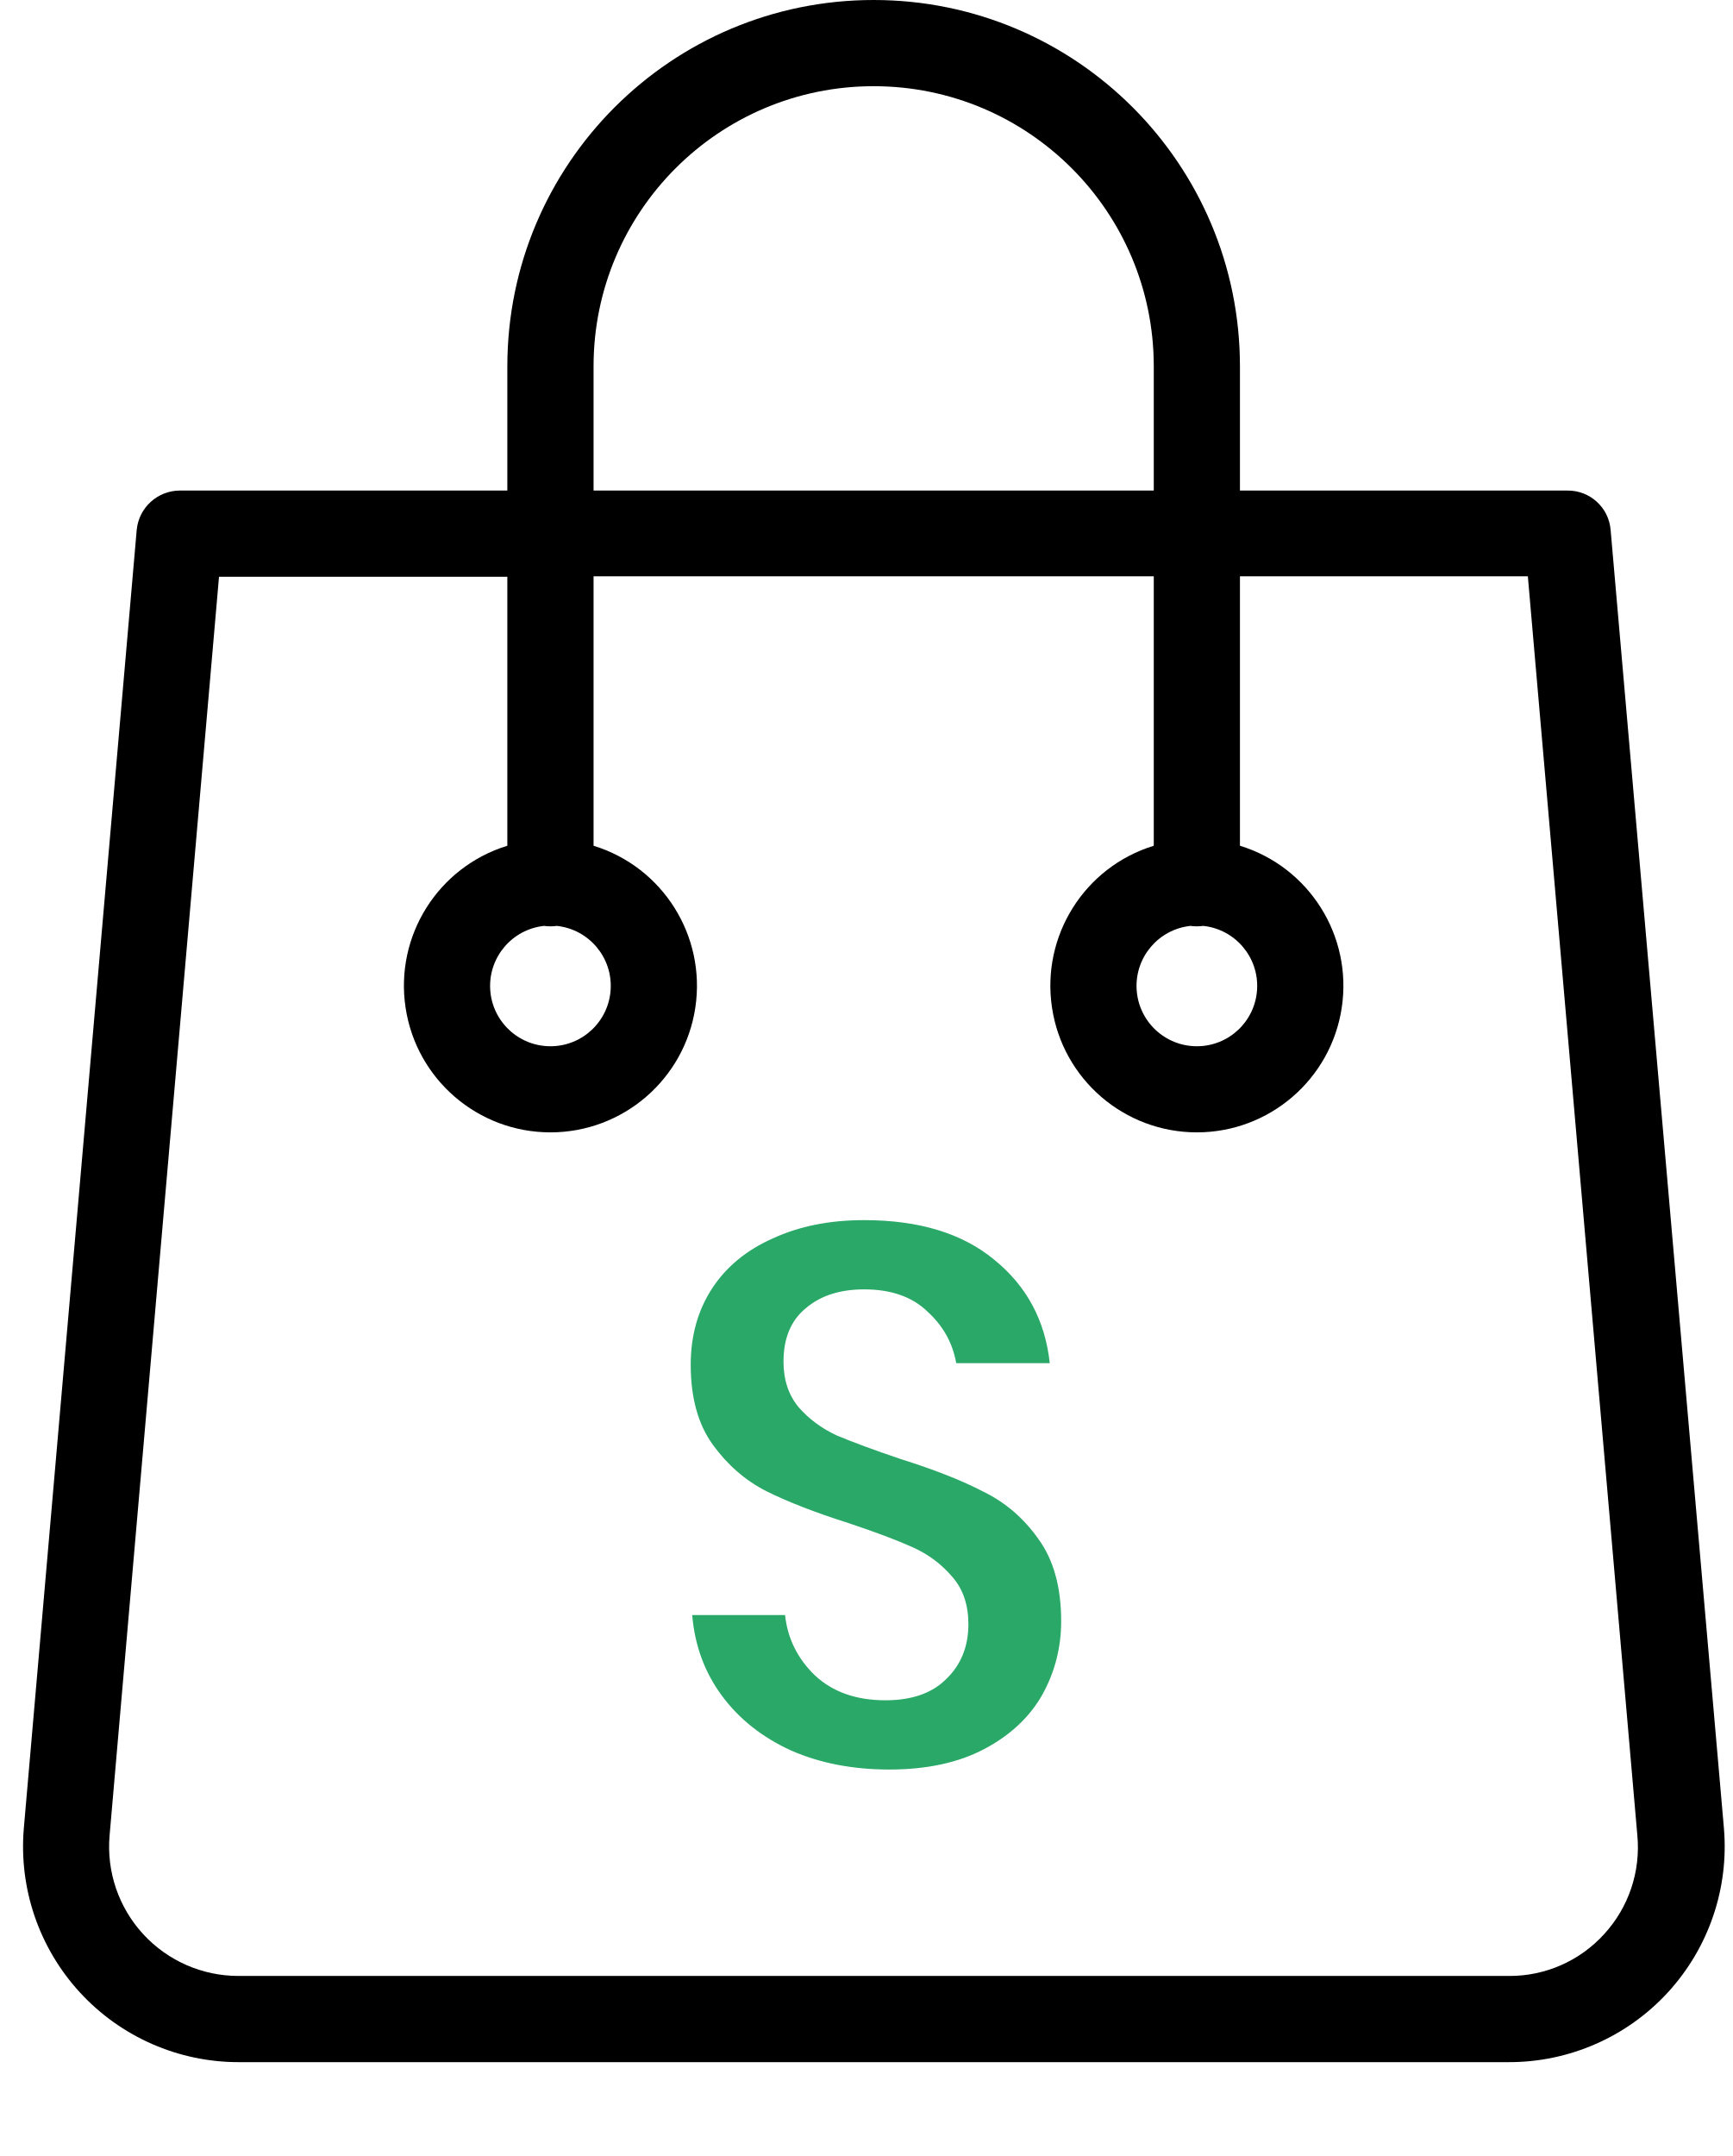
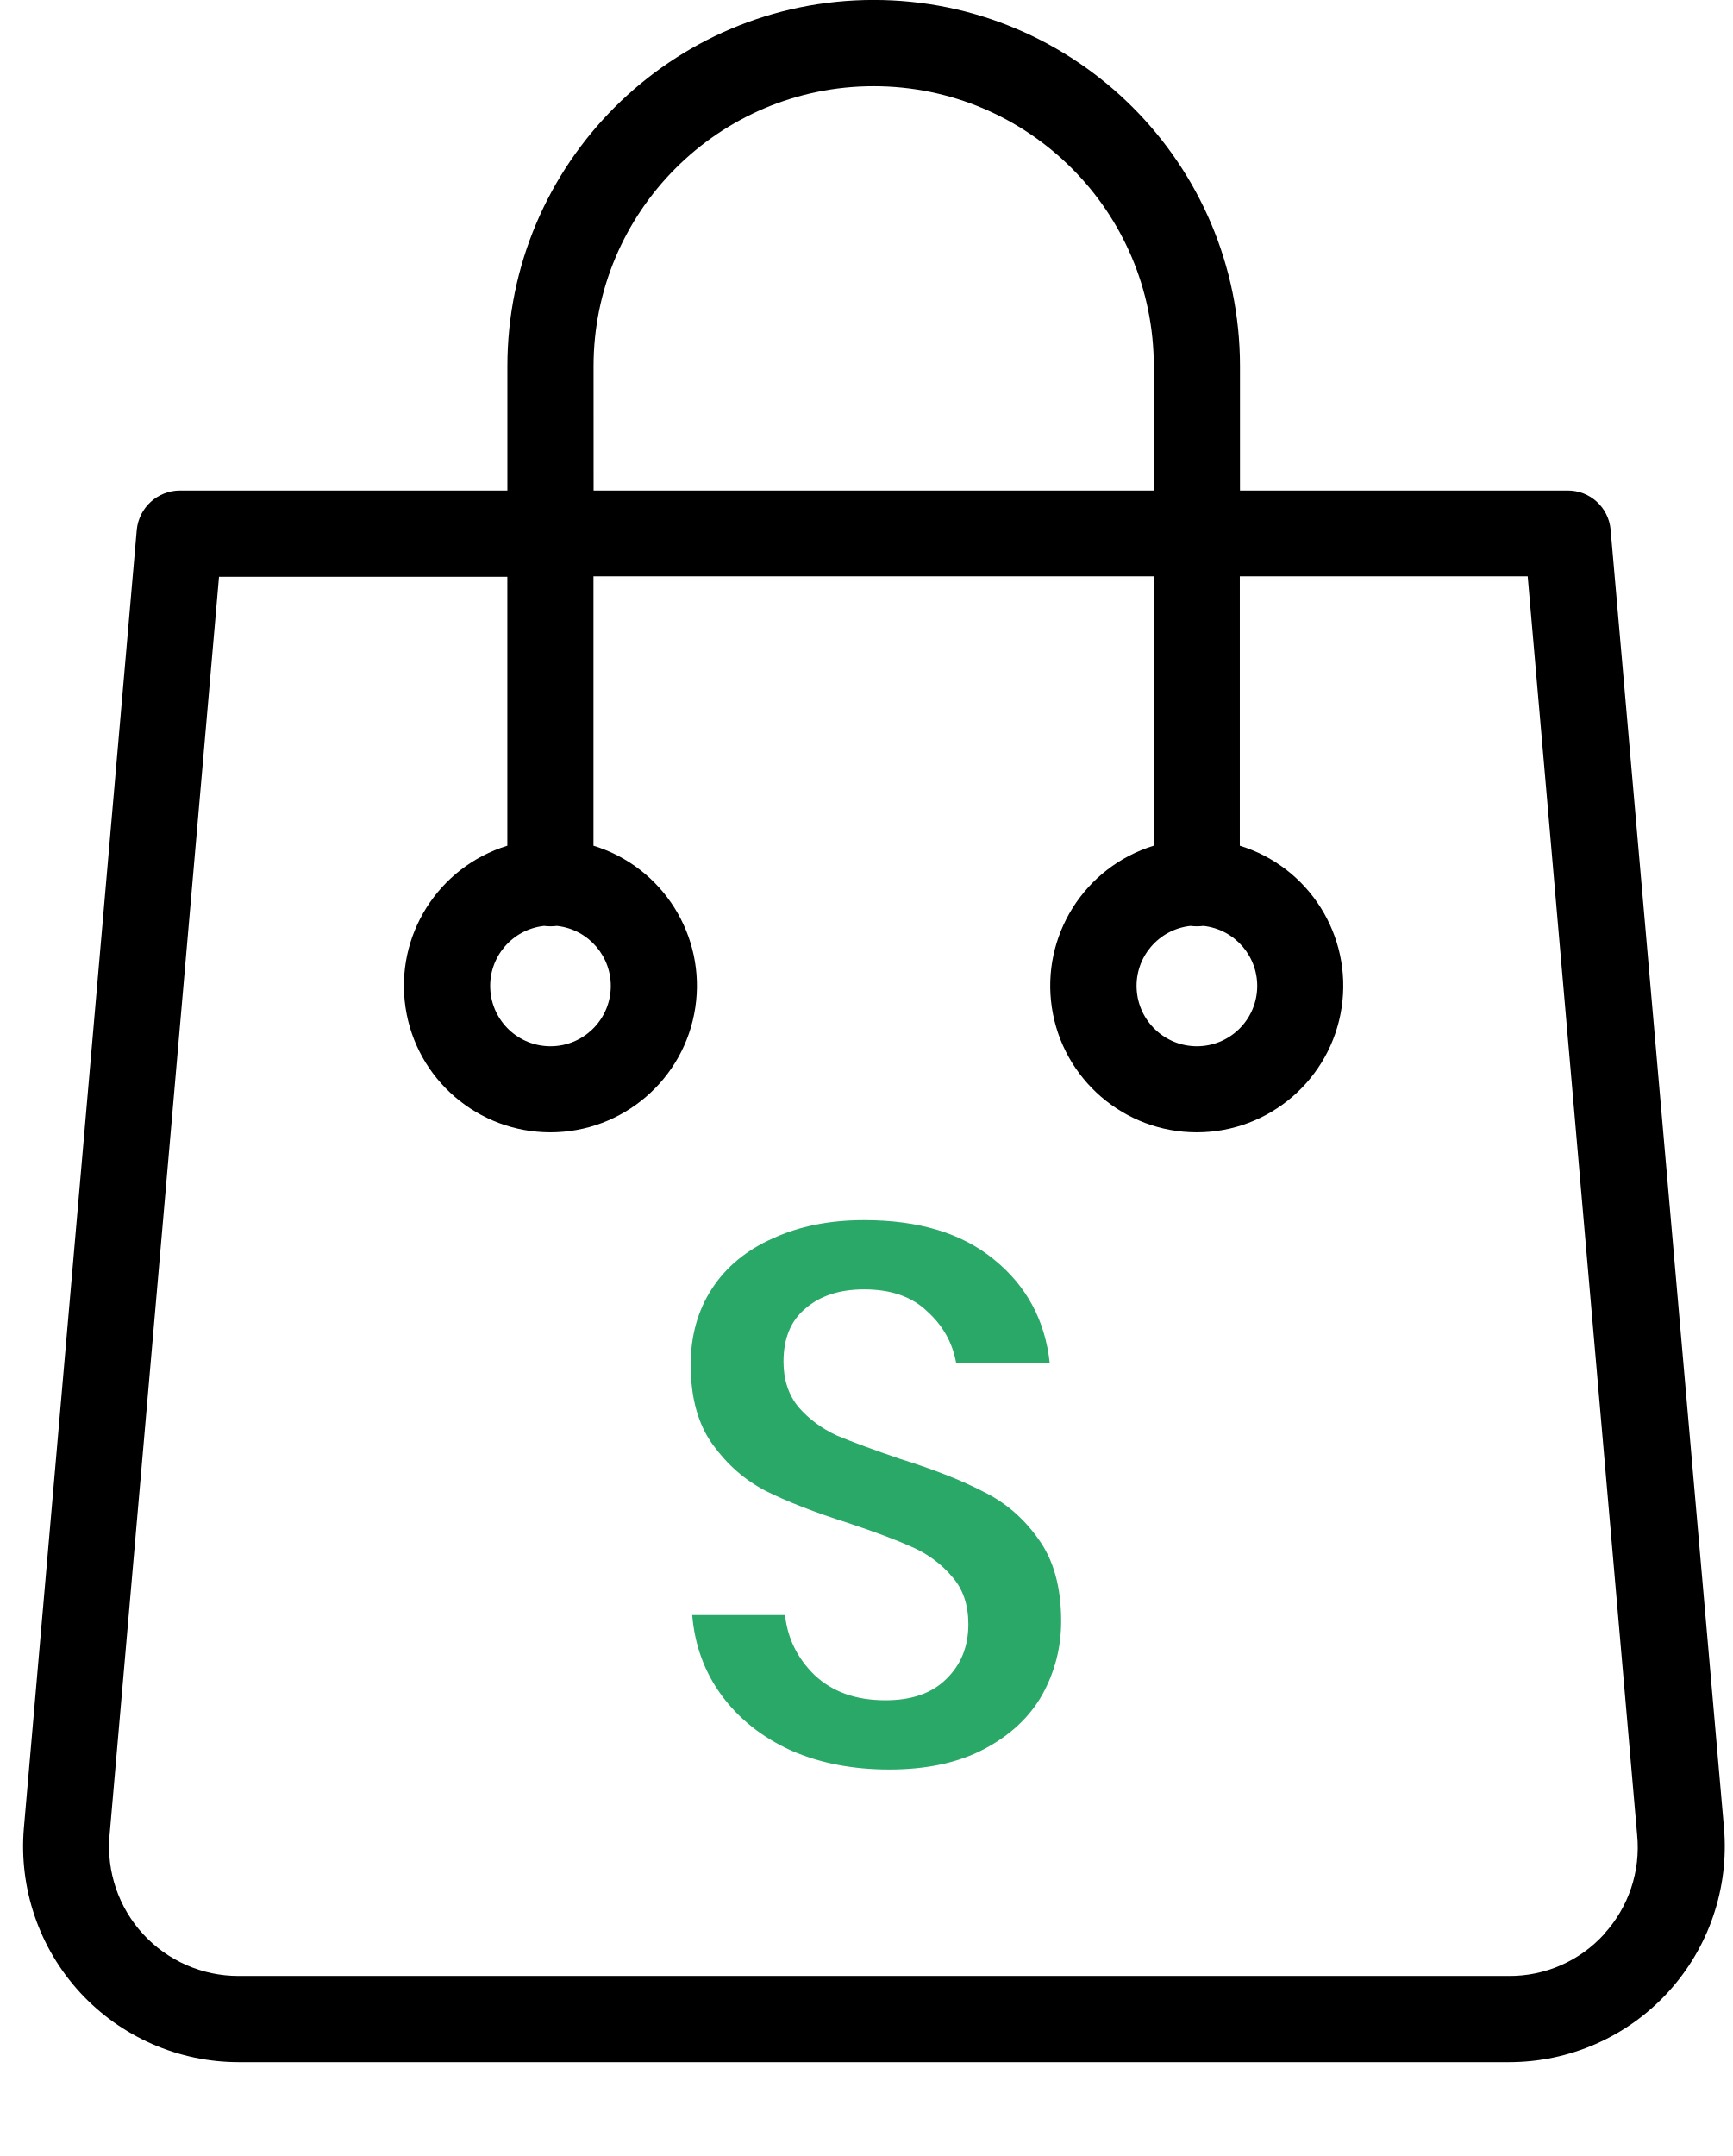
- <svg xmlns="http://www.w3.org/2000/svg" width="41" height="51" viewBox="0 0 41 51" fill="none">
-   <path d="M38.108 12.531C38.063 12.003 37.618 11.599 37.088 11.604H29.338V8.667C29.338 3.88 25.458 0 20.671 0C15.884 0 12.004 3.88 12.004 8.667V11.604H4.255C3.727 11.606 3.287 12.007 3.235 12.531L0.564 43.244C0.442 44.668 0.923 46.078 1.891 47.131C2.858 48.183 4.222 48.782 5.652 48.78H35.701C37.13 48.782 38.495 48.183 39.462 47.131C40.429 46.078 40.911 44.668 40.789 43.244L38.108 12.531ZM14.044 8.667C14.044 5.007 17.011 2.039 20.671 2.039C24.332 2.039 27.299 5.007 27.299 8.667V11.604H14.044V8.667ZM37.955 45.752C37.378 46.387 36.559 46.747 35.701 46.741H5.641C4.784 46.741 3.966 46.382 3.386 45.75C2.806 45.118 2.518 44.272 2.593 43.417L5.182 13.643H12.004V20.006C10.364 20.51 9.34 22.138 9.596 23.835C9.851 25.531 11.308 26.786 13.024 26.786C14.739 26.786 16.197 25.531 16.452 23.835C16.707 22.138 15.683 20.51 14.044 20.006V13.633H27.299V20.006C25.659 20.51 24.635 22.138 24.891 23.835C25.145 25.531 26.603 26.786 28.319 26.786C30.034 26.786 31.492 25.531 31.747 23.835C32.002 22.138 30.978 20.51 29.338 20.006V13.633H36.15L38.74 43.407C38.823 44.265 38.538 45.117 37.955 45.752ZM12.871 21.902C12.973 21.916 13.075 21.916 13.177 21.902C13.931 21.984 14.49 22.641 14.449 23.398C14.408 24.156 13.782 24.749 13.024 24.749C12.265 24.749 11.639 24.156 11.598 23.398C11.558 22.641 12.117 21.984 12.871 21.902ZM28.166 21.902C28.267 21.916 28.37 21.916 28.472 21.902C29.226 21.984 29.785 22.641 29.744 23.398C29.703 24.156 29.077 24.749 28.319 24.749C27.56 24.749 26.934 24.156 26.893 23.398C26.853 22.641 27.411 21.984 28.166 21.902Z" fill="black" />
-   <path d="M25.108 38.348C25.108 38.972 24.959 39.554 24.659 40.094C24.358 40.622 23.902 41.048 23.291 41.372C22.678 41.696 21.928 41.858 21.041 41.858C20.177 41.858 19.402 41.708 18.718 41.408C18.035 41.096 17.488 40.664 17.081 40.112C16.672 39.56 16.439 38.924 16.378 38.204H18.575C18.634 38.756 18.869 39.23 19.276 39.626C19.697 40.022 20.255 40.22 20.951 40.22C21.575 40.22 22.055 40.052 22.39 39.716C22.738 39.38 22.913 38.948 22.913 38.42C22.913 37.964 22.787 37.592 22.535 37.304C22.282 37.004 21.971 36.77 21.599 36.602C21.227 36.434 20.716 36.242 20.069 36.026C19.276 35.774 18.628 35.522 18.125 35.27C17.633 35.018 17.212 34.652 16.864 34.172C16.517 33.692 16.343 33.062 16.343 32.282C16.343 31.598 16.511 30.998 16.846 30.482C17.183 29.966 17.663 29.57 18.287 29.294C18.91 29.006 19.631 28.862 20.447 28.862C21.742 28.862 22.768 29.174 23.524 29.798C24.293 30.422 24.73 31.238 24.838 32.246H22.625C22.541 31.766 22.312 31.358 21.941 31.022C21.581 30.674 21.082 30.5 20.447 30.5C19.87 30.5 19.409 30.65 19.061 30.95C18.712 31.238 18.538 31.658 18.538 32.21C18.538 32.642 18.659 33.002 18.898 33.29C19.139 33.566 19.439 33.788 19.799 33.956C20.171 34.112 20.674 34.298 21.311 34.514C22.114 34.766 22.768 35.024 23.273 35.288C23.788 35.54 24.221 35.912 24.569 36.404C24.928 36.896 25.108 37.544 25.108 38.348Z" fill="#29A867" />
+ <svg xmlns="http://www.w3.org/2000/svg" fill="none" height="51" viewBox="0 0 41 51" width="41">
+   <path d="m38.108 12.531c-.045-.528-.489-.933-1.02-.928h-7.749v-2.937c0-4.787-3.881-8.667-8.667-8.667-4.787 0-8.667 3.88-8.667 8.667v2.937h-7.749c-.528.002-.968.403-1.02.928l-2.671 30.712c-.121 1.424.36 2.834 1.327 3.887.967 1.052 2.331 1.651 3.761 1.65h30.049c1.429.001 2.794-.597 3.761-1.65.968-1.053 1.449-2.463 1.328-3.887zm-24.064-3.864c0-3.66 2.967-6.628 6.628-6.628 3.66 0 6.628 2.967 6.628 6.628v2.937h-13.255zm23.911 37.085c-.577.635-1.396.995-2.254.989h-30.06c-.858 0-1.676-.359-2.256-.991-.58-.632-.868-1.478-.793-2.333l2.59-29.774h6.822v6.362c-1.64.505-2.664 2.133-2.409 3.829.255 1.696 1.713 2.951 3.428 2.951s3.173-1.255 3.428-2.951c.255-1.697-.769-3.325-2.409-3.829v-6.373h13.255v6.373c-1.64.505-2.664 2.133-2.409 3.829.255 1.696 1.713 2.951 3.428 2.951s3.173-1.255 3.428-2.951c.255-1.697-.769-3.325-2.409-3.829v-6.373h6.811l2.59 29.774c.084.858-.202 1.711-.785 2.345zm-25.084-23.85c.102.013.204.013.306 0 .754.081 1.313.738 1.273 1.496-.041.758-.667 1.351-1.425 1.351-.759 0-1.385-.593-1.425-1.351-.041-.757.518-1.414 1.272-1.496zm15.295 0c.102.013.204.013.306 0 .754.081 1.313.738 1.273 1.496-.041.758-.667 1.351-1.425 1.351-.759 0-1.385-.593-1.426-1.351-.041-.757.518-1.414 1.273-1.496z" fill="#000" />
+   <path d="m25.108 38.348c0 .624-.15 1.206-.45 1.746-.3.528-.756.954-1.368 1.278s-1.362.486-2.25.486c-.864 0-1.638-.15-2.322-.45-.684-.312-1.23-.744-1.638-1.296s-.642-1.188-.702-1.908h2.196c.06.552.294 1.026.702 1.422.42.396.978.594 1.674.594.624 0 1.104-.168 1.44-.504.348-.336.522-.768.522-1.296 0-.456-.126-.828-.378-1.116-.252-.3-.564-.534-.936-.702s-.882-.36-1.53-.576c-.792-.252-1.44-.504-1.944-.756-.492-.252-.912-.618-1.26-1.098s-.522-1.11-.522-1.89c0-.684.168-1.284.504-1.8s.816-.912 1.44-1.188c.624-.288 1.344-.432 2.16-.432 1.296 0 2.322.312 3.078.936.768.624 1.206 1.44 1.314 2.448h-2.214c-.084-.48-.312-.888-.684-1.224-.36-.348-.858-.522-1.494-.522-.576 0-1.038.15-1.386.45-.348.288-.522.708-.522 1.26 0 .432.12.792.36 1.08.24.276.54.498.9.666.372.156.876.342 1.512.558.804.252 1.458.51 1.962.774.516.252.948.624 1.296 1.116.36.492.54 1.14.54 1.944z" fill="#29a867" />
</svg>
